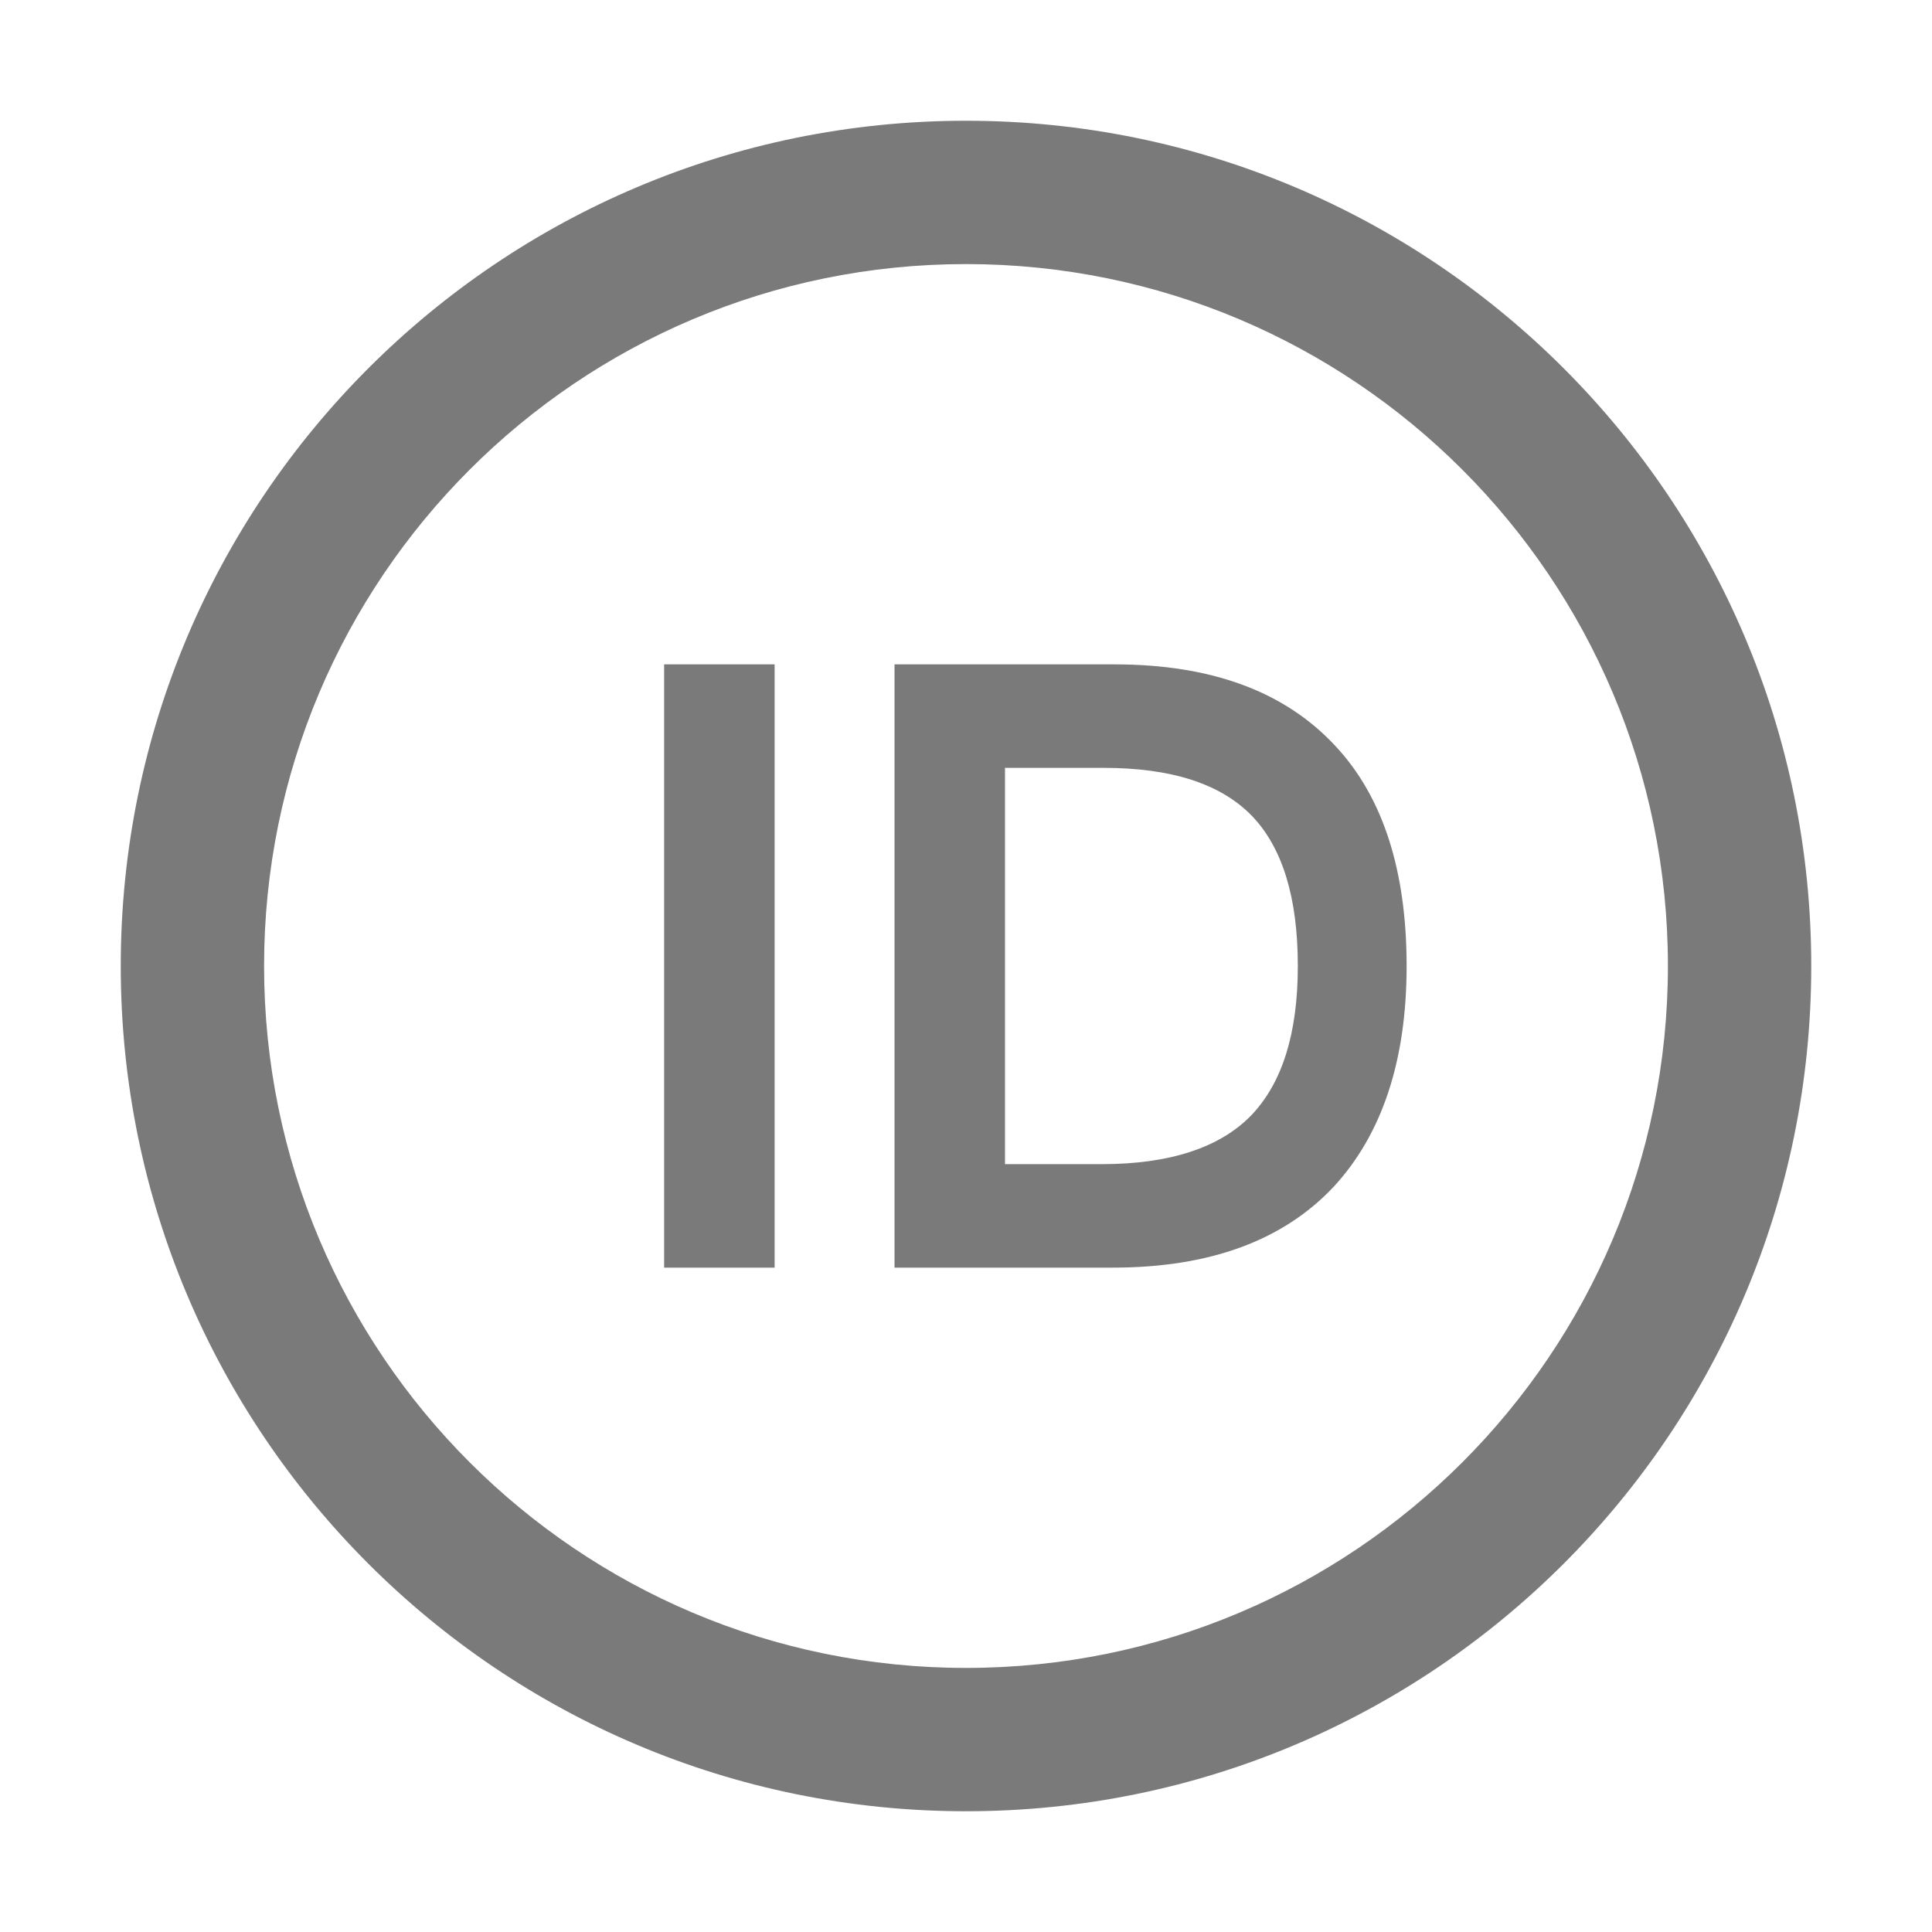
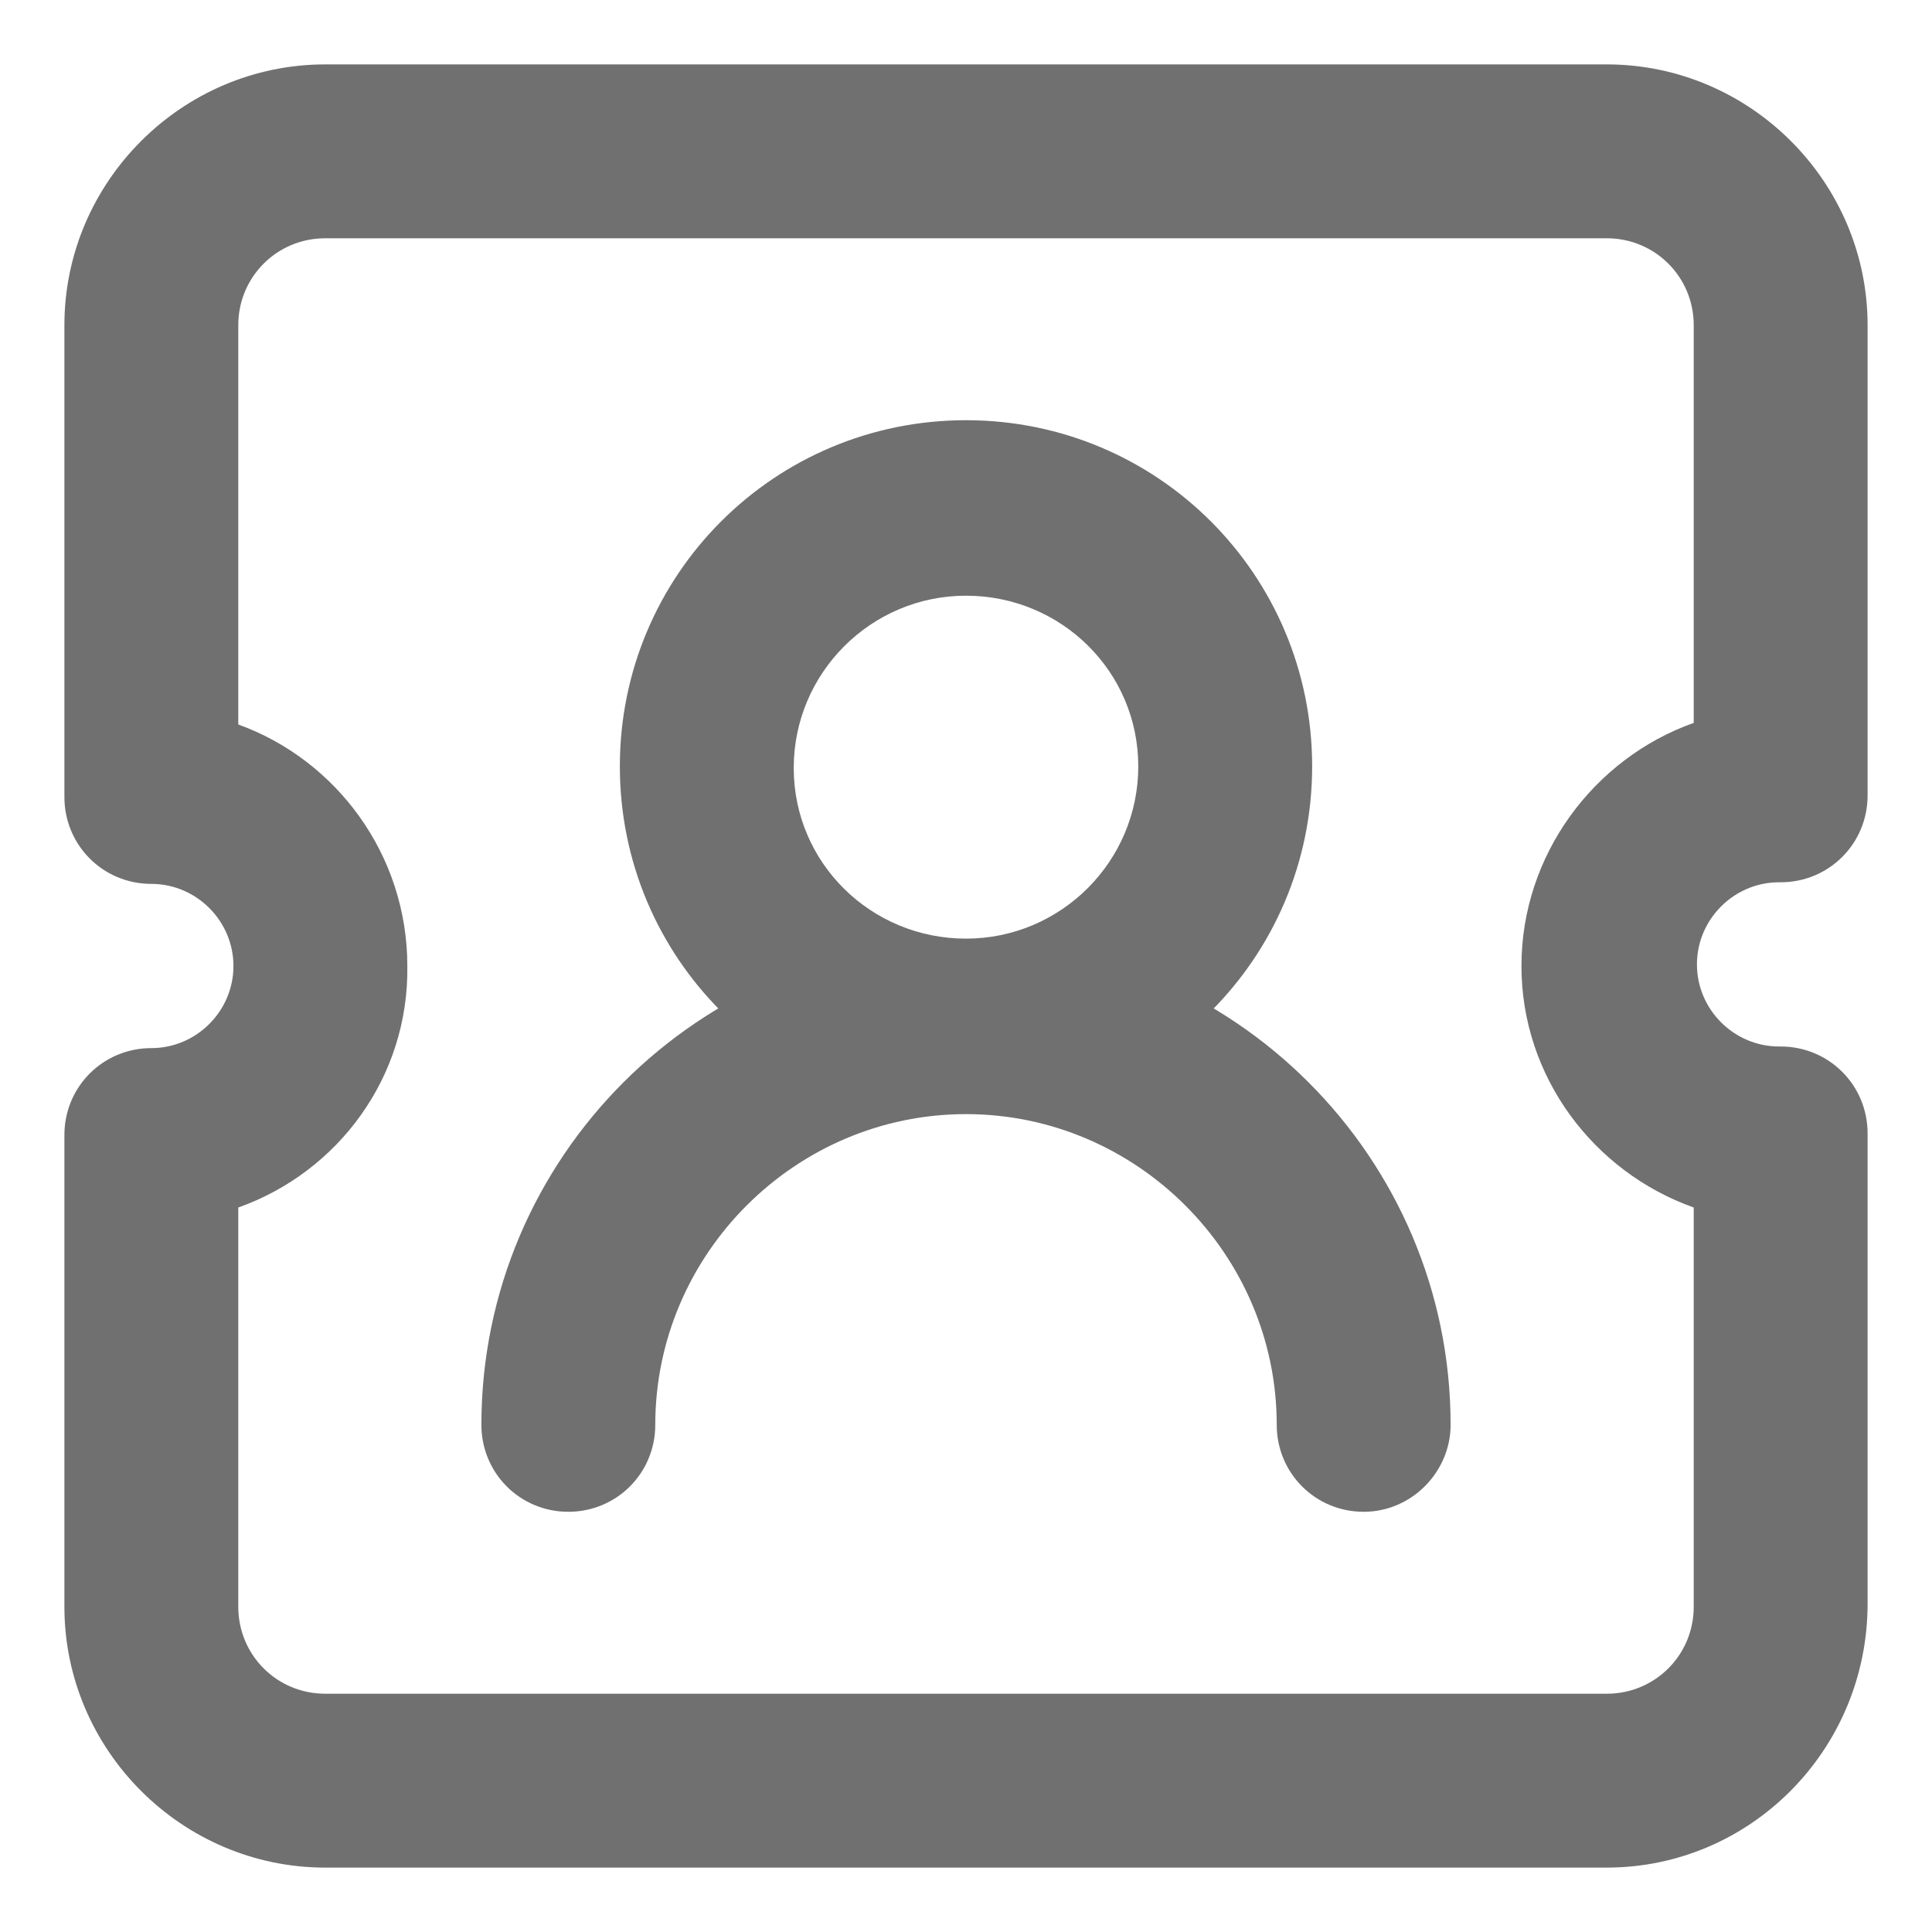
- <svg xmlns="http://www.w3.org/2000/svg" t="1688450313355" class="icon" viewBox="0 0 1024 1024" version="1.1" p-id="2581" width="128" height="128">
-   <path d="M512 64a448 448 0 1 0 0 896A448 448 0 0 0 512 64z m0 820.032A372.032 372.032 0 0 1 512 139.968a372.032 372.032 0 0 1 0 744.064z" fill="#333333" fill-opacity=".65" p-id="2582" />
-   <path d="M352 352.128v319.744h58.56V352.128H352z m122.112 0v319.744h115.584c51.456 0 90.432-14.336 117.312-43.008 25.536-27.776 38.528-66.688 38.528-116.864 0-50.56-12.544-89.6-37.632-116.48-26.88-29.056-65.856-43.392-117.312-43.392h-116.48z m58.56 54.848h52.16c35.84 0 62.08 8.32 78.72 25.472 16 16.64 24.32 42.944 24.32 79.552 0 35.84-8.32 62.08-24.704 79.168-16.64 17.152-43.328 25.856-79.168 25.856h-51.328V407.04z" fill="#333333" fill-opacity=".65" p-id="2583" />
+ <svg xmlns="http://www.w3.org/2000/svg" t="1717123996578" class="icon" viewBox="0 0 1024 1024" version="1.1" p-id="7369" width="128" height="128">
+   <path d="M851.627 989.867H172.373C96.427 989.867 34.133 927.573 34.133 851.627V601.6c0-25.6 20.48-46.08 46.08-46.08 23.893 0 43.52-19.627 43.52-43.52s-19.627-43.52-43.52-43.52c-25.6 0-46.08-20.48-46.08-46.08V172.373C34.133 96.427 96.427 34.133 172.373 34.133h679.253c75.947 0 138.24 62.293 138.24 138.24v249.173c0 25.6-20.48 46.08-46.08 46.08h-0.853c-23.893 0-43.52 19.627-43.52 43.52s19.627 43.52 43.52 43.52h0.853c25.6 0 46.08 20.48 46.08 46.08v249.173c0 77.653-62.293 139.947-138.24 139.947z m-725.333-349.867v211.627c0 25.6 20.48 46.08 46.08 46.08h679.253c25.6 0 46.08-20.48 46.08-46.08V640c-52.907-18.773-91.307-69.12-91.307-128s38.4-110.08 91.307-128.853V172.373c0-25.6-20.48-46.08-46.08-46.08H172.373c-25.6 0-46.08 20.48-46.08 46.08V384c52.053 18.773 89.6 69.12 89.6 128 0.853 58.88-36.693 109.227-89.6 128z" p-id="7370" data-spm-anchor-id="a313x.search_index.0.i7.2e293a81UpLUxZ" class="selected" fill="#707070" />
+   <path d="M512 589.653c-101.547 0-183.467-81.92-183.467-183.467S410.453 222.72 512 222.72s183.467 81.92 183.467 183.467S613.547 589.653 512 589.653zM512 315.733c-50.347 0-91.307 40.96-91.307 91.307S461.653 497.493 512 497.493c50.347 0 91.307-40.96 91.307-91.307S562.347 315.733 512 315.733z" p-id="7371" data-spm-anchor-id="a313x.search_index.0.i8.2e293a81UpLUxZ" class="selected" fill="#707070" />
+   <path d="M722.773 801.28c-25.6 0-46.08-20.48-46.08-46.08 0-90.453-74.24-164.693-164.693-164.693s-164.693 74.24-164.693 164.693c0 25.6-20.48 46.08-46.08 46.08s-46.08-20.48-46.08-46.08c0-141.653 115.2-256.853 256.853-256.853s256.853 115.2 256.853 256.853c0 24.747-20.48 46.08-46.08 46.08z" p-id="7372" data-spm-anchor-id="a313x.search_index.0.i9.2e293a81UpLUxZ" class="selected" fill="#707070" />
</svg>
